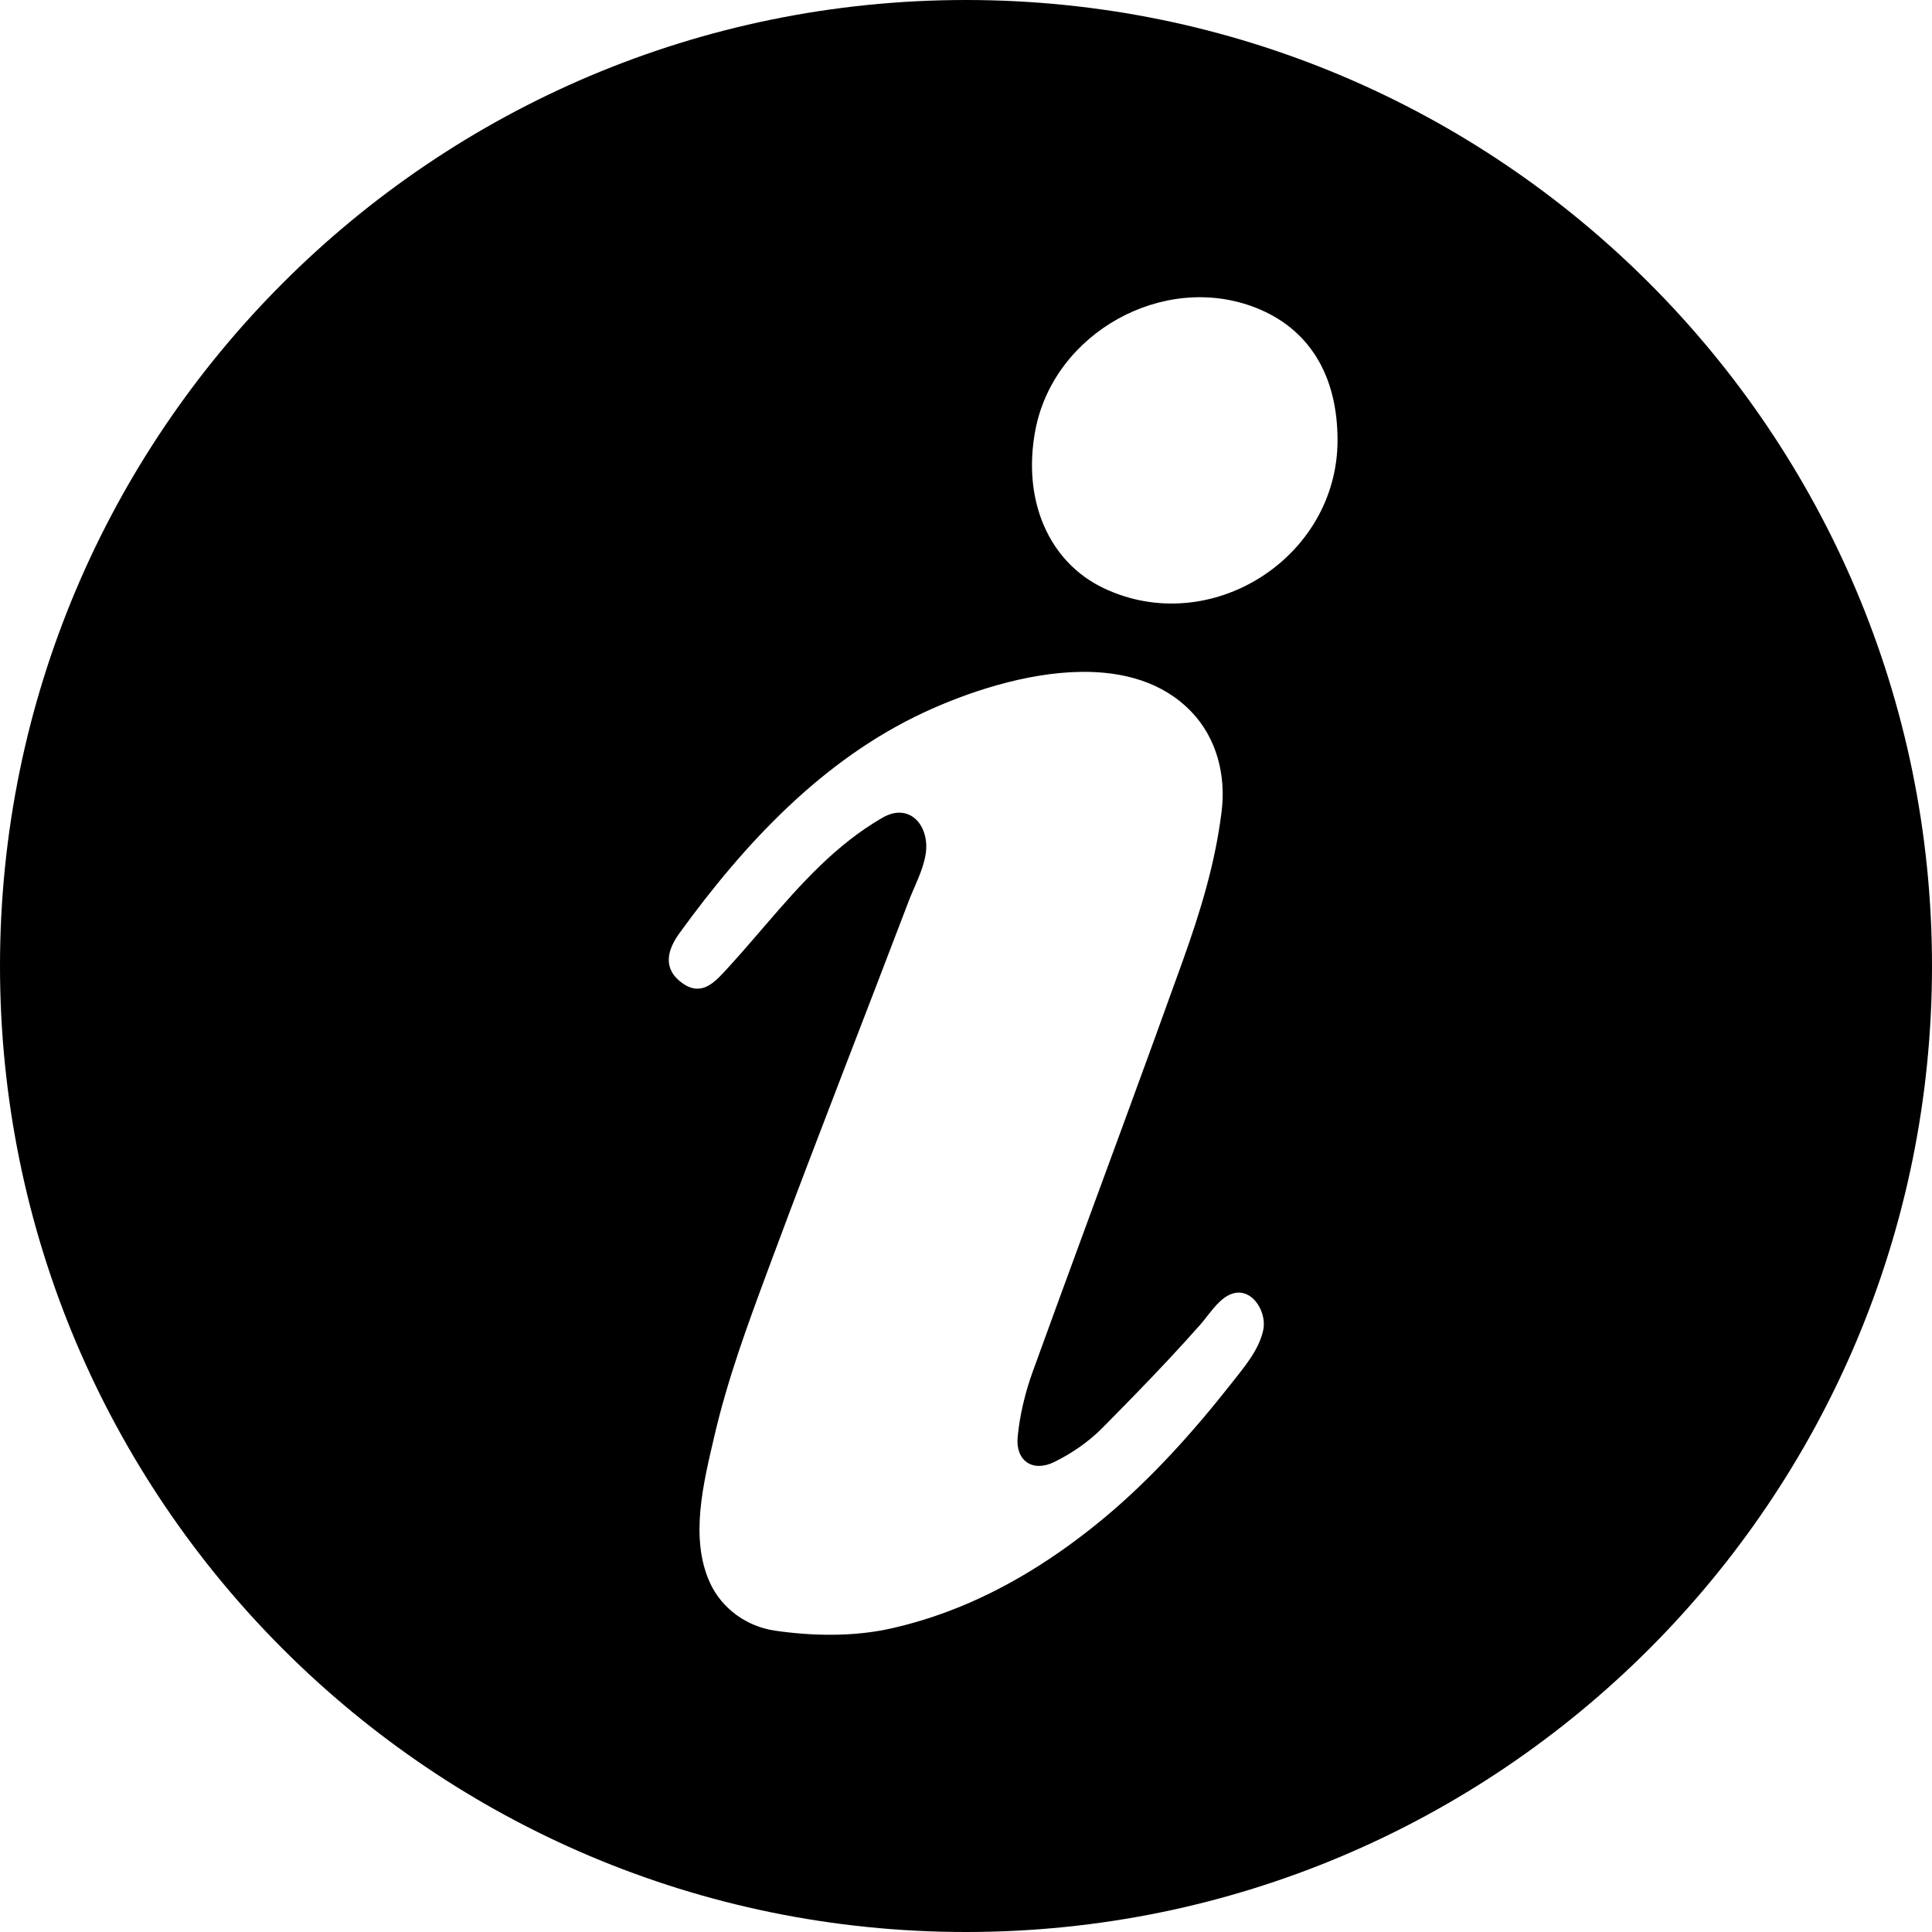
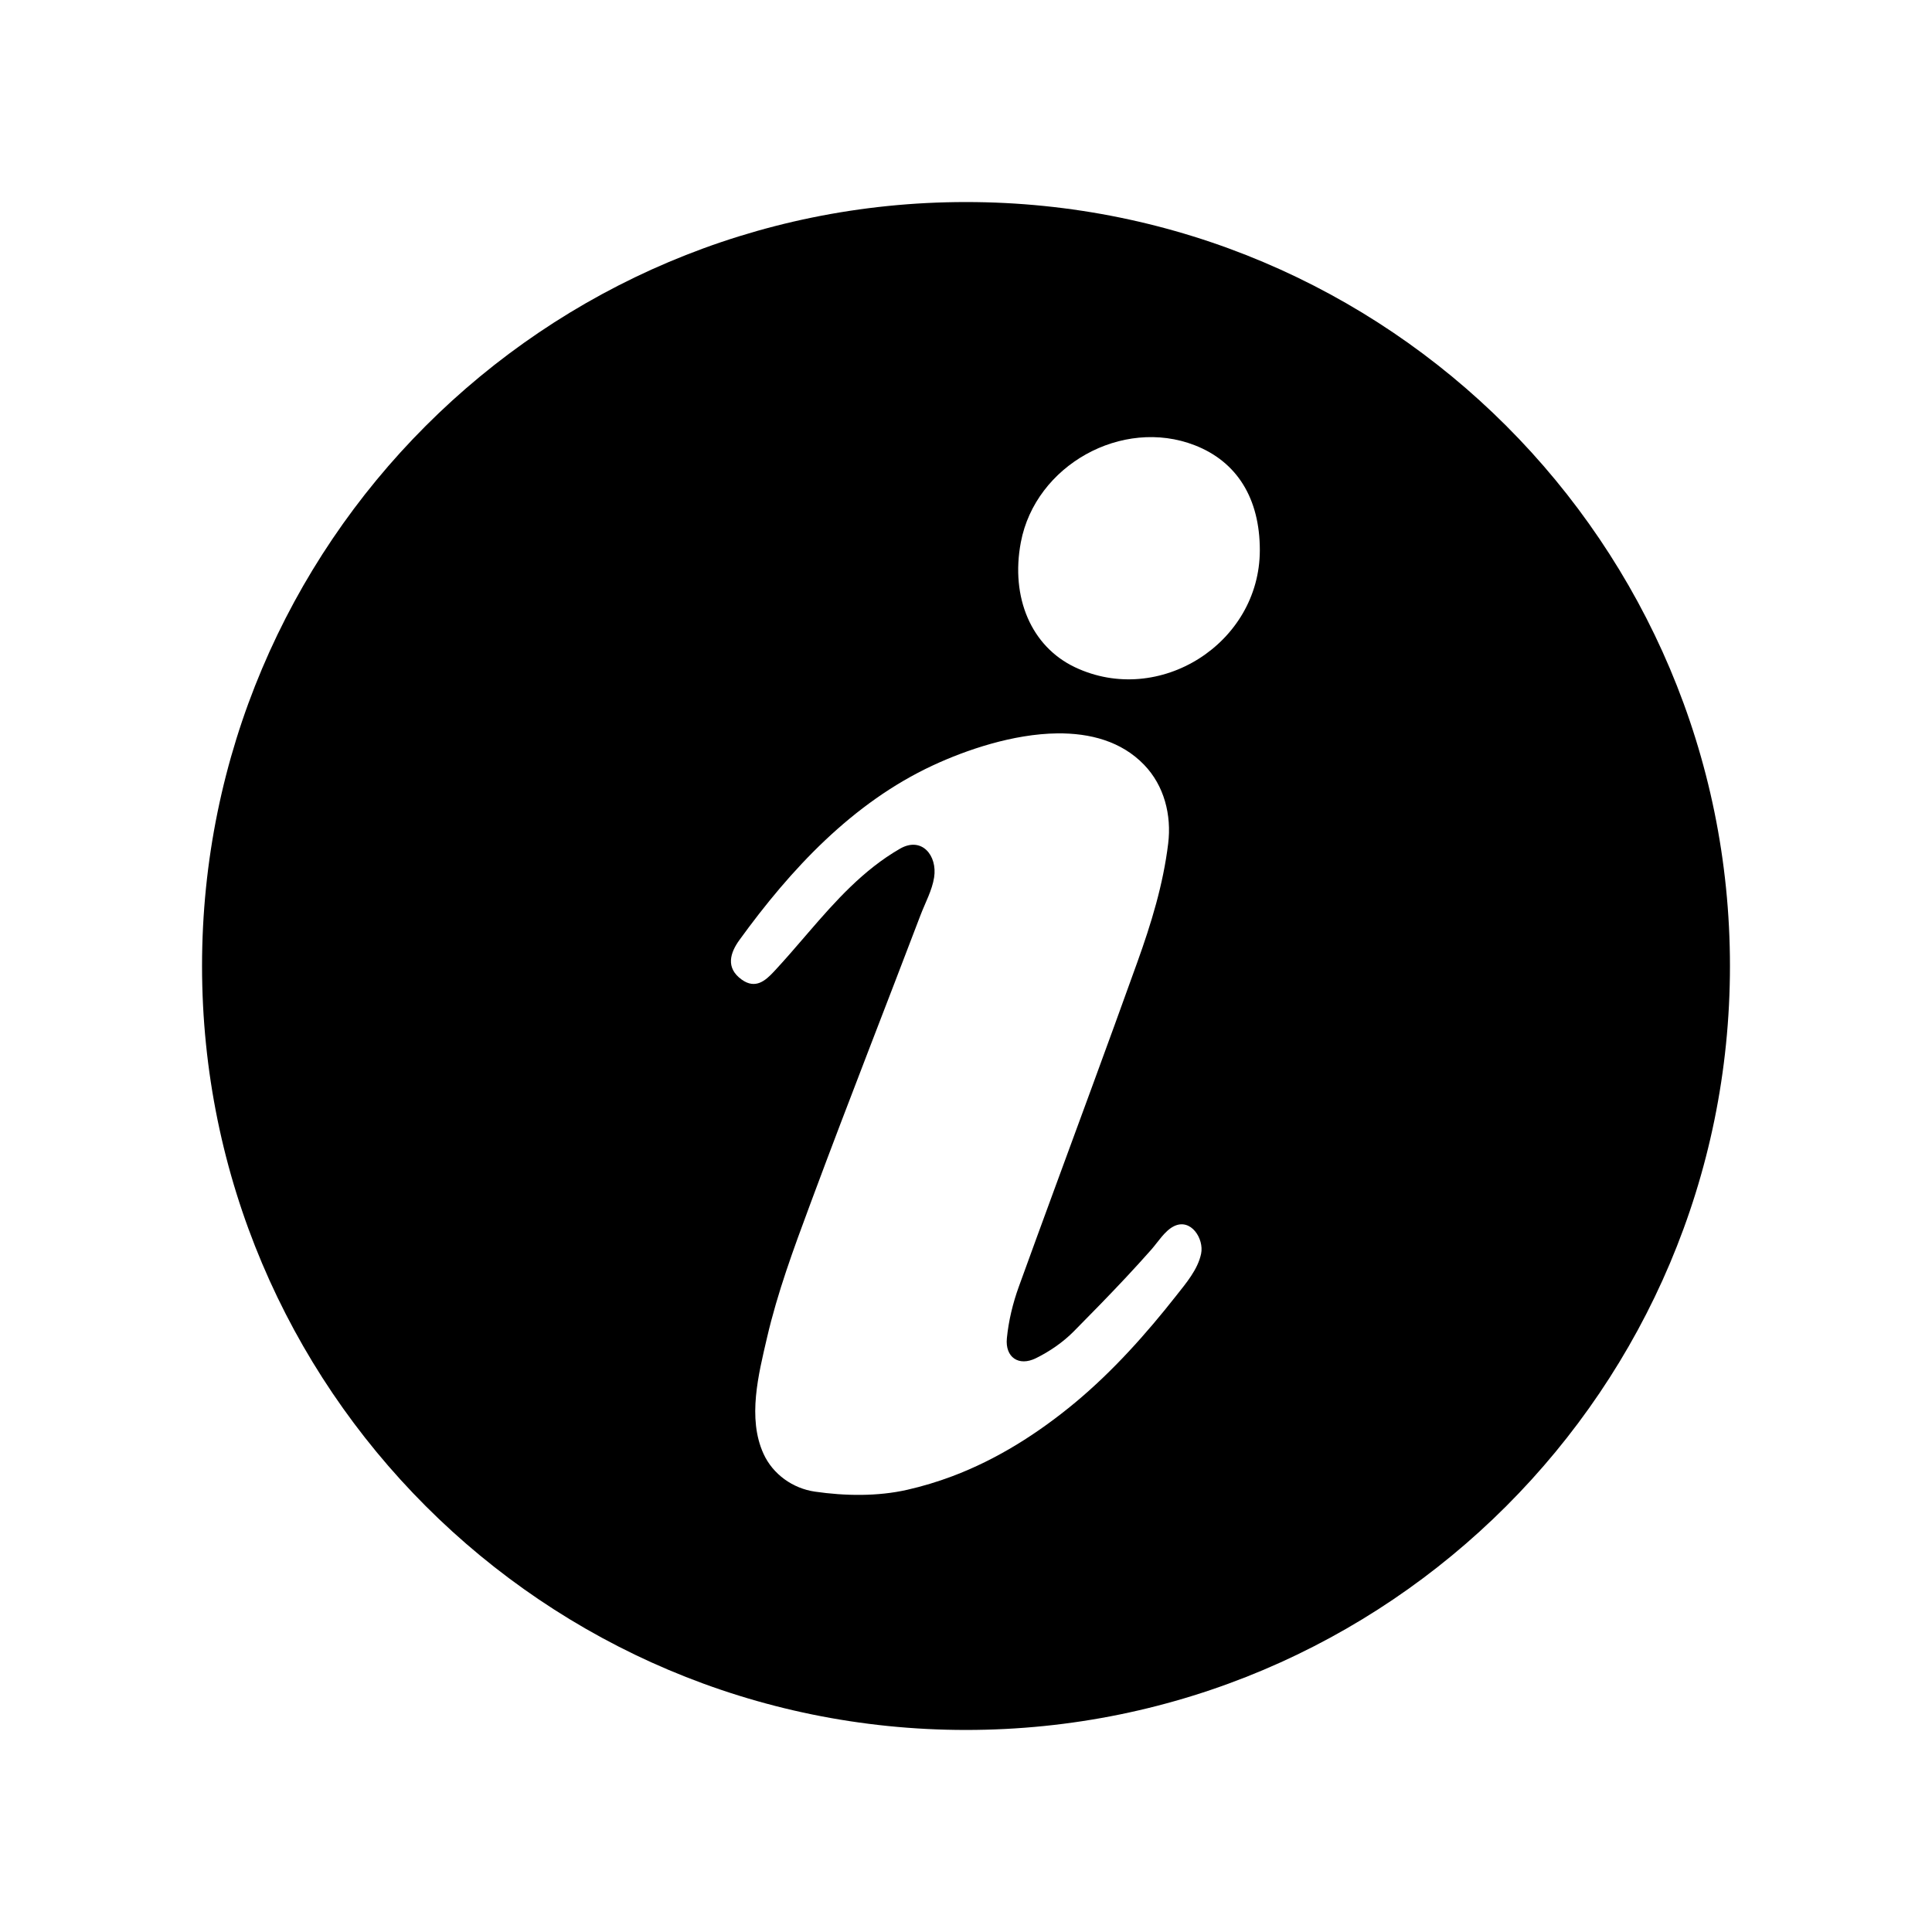
- <svg xmlns="http://www.w3.org/2000/svg" fill="#000000" width="800px" height="800px" viewBox="0 0 1920 1920">
-   <path d="M960 0c530.193 0 960 429.807 960 960s-429.807 960-960 960S0 1490.193 0 960 429.807 0 960 0Zm223.797 707.147c-28.531-29.561-67.826-39.944-109.227-39.455-55.225.657-114.197 20.664-156.38 40.315-100.942 47.024-178.395 130.295-242.903 219.312-11.616 16.025-17.678 34.946 2.76 49.697 17.428 12.58 29.978 1.324 40.49-9.897l.69-.74c.801-.862 1.591-1.72 2.37-2.565 11.795-12.772 23.194-25.999 34.593-39.237l2.85-3.31 2.851-3.308c34.231-39.687 69.056-78.805 115.144-105.345 27.4-15.778 47.142 8.591 42.912 35.963-2.535 16.413-11.165 31.874-17.2 47.744-21.44 56.363-43.197 112.607-64.862 168.888-23.74 61.7-47.405 123.425-70.426 185.398l-2 5.38-1.998 5.375c-20.31 54.64-40.319 108.872-53.554 165.896-10.575 45.592-24.811 100.906-4.357 145.697 11.781 25.8 36.77 43.532 64.567 47.566 37.912 5.504 78.906 6.133 116.003-2.308 19.216-4.368 38.12-10.07 56.57-17.005 56.646-21.298 108.226-54.146 154.681-92.755 47.26-39.384 88.919-85.972 126.906-134.292 12.21-15.53 27.004-32.703 31.163-52.596 3.908-18.657-12.746-45.302-34.326-34.473-11.395 5.718-19.929 19.867-28.231 29.27-10.42 11.798-21.044 23.423-31.786 34.92-21.488 22.987-43.513 45.463-65.634 67.831-13.54 13.692-30.37 25.263-47.662 33.763-21.59 10.609-38.785-1.157-36.448-25.064 2.144-21.954 7.515-44.145 15.046-64.926 30.306-83.675 61.19-167.135 91.834-250.686 19.157-52.214 38.217-104.461 56.999-156.816 17.554-48.928 32.514-97.463 38.834-149.3 4.357-35.71-4.9-72.647-30.269-98.937Zm63.72-401.498c-91.342-35.538-200.232 25.112-218.574 121.757-13.25 69.784 13.336 131.23 67.998 157.155 105.765 50.16 232.284-29.954 232.29-147.084.005-64.997-28.612-111.165-81.715-131.828Z" fill-rule="evenodd" />
+ <svg xmlns="http://www.w3.org/2000/svg" fill="#000000" width="800px" height="800px" viewBox="0 0 1920 1920" version="1.1" id="svg4">
+   <defs id="defs8" />
+   <path d="m 960,200.791 c 419.299,0 759.209,339.91 759.209,759.209 0,419.299 -339.91,759.209 -759.209,759.209 -419.299,0 -759.209,-339.91 -759.209,-759.209 0,-419.299 339.91,-759.209 759.209,-759.209 z m 176.988,559.242 c -22.564,-23.378 -53.64,-31.589 -86.381,-31.203 -43.674,0.52 -90.312,16.342 -123.672,31.883 -79.829,37.189 -141.082,103.043 -192.098,173.441 -9.186,12.673 -13.981,27.637 2.183,39.303 13.783,9.949 23.708,1.047 32.021,-7.827 l 0.546,-0.585 c 0.633,-0.682 1.258,-1.36 1.874,-2.029 9.328,-10.101 18.343,-20.561 27.358,-31.03 l 2.254,-2.618 2.255,-2.616 c 27.071,-31.386 54.612,-62.322 91.061,-83.311 21.669,-12.478 37.282,6.794 33.937,28.441 -2.005,12.98 -8.83,25.207 -13.602,37.758 -16.956,44.574 -34.162,89.054 -51.296,133.564 -18.775,48.795 -37.49,97.61 -55.696,146.621 l -1.582,4.255 -1.58,4.251 c -16.062,43.212 -31.886,86.101 -42.353,131.198 -8.363,36.056 -19.622,79.801 -3.446,115.223 9.317,20.404 29.079,34.427 51.062,37.617 29.982,4.353 62.402,4.85 91.74,-1.825 15.197,-3.454 30.147,-7.964 44.738,-13.448 44.798,-16.843 85.59,-42.821 122.328,-73.355 37.375,-31.146 70.321,-67.99 100.363,-106.204 9.656,-12.282 21.356,-25.863 24.645,-41.595 3.091,-14.755 -10.08,-35.827 -27.146,-27.263 -9.012,4.522 -15.761,15.712 -22.326,23.148 -8.241,9.33 -16.642,18.524 -25.138,27.616 -16.994,18.179 -34.412,35.954 -51.906,53.644 -10.708,10.828 -24.018,19.979 -37.693,26.701 -17.074,8.39 -30.673,-0.915 -28.825,-19.822 1.696,-17.362 5.943,-34.912 11.899,-51.346 23.967,-66.174 48.392,-132.178 72.626,-198.253 15.15,-41.293 30.224,-82.612 45.077,-124.017 13.883,-38.694 25.713,-77.078 30.712,-118.073 3.446,-28.241 -3.875,-57.452 -23.938,-78.244 z m 50.392,-317.522 c -72.237,-28.105 -158.352,19.86 -172.858,96.291 -10.479,55.188 10.547,103.782 53.776,124.285 83.643,39.669 183.7,-23.689 183.705,-116.32 0,-51.402 -22.628,-87.914 -64.624,-104.255 z" fill-rule="evenodd" id="path2" style="stroke-width:0.791" />
</svg>
